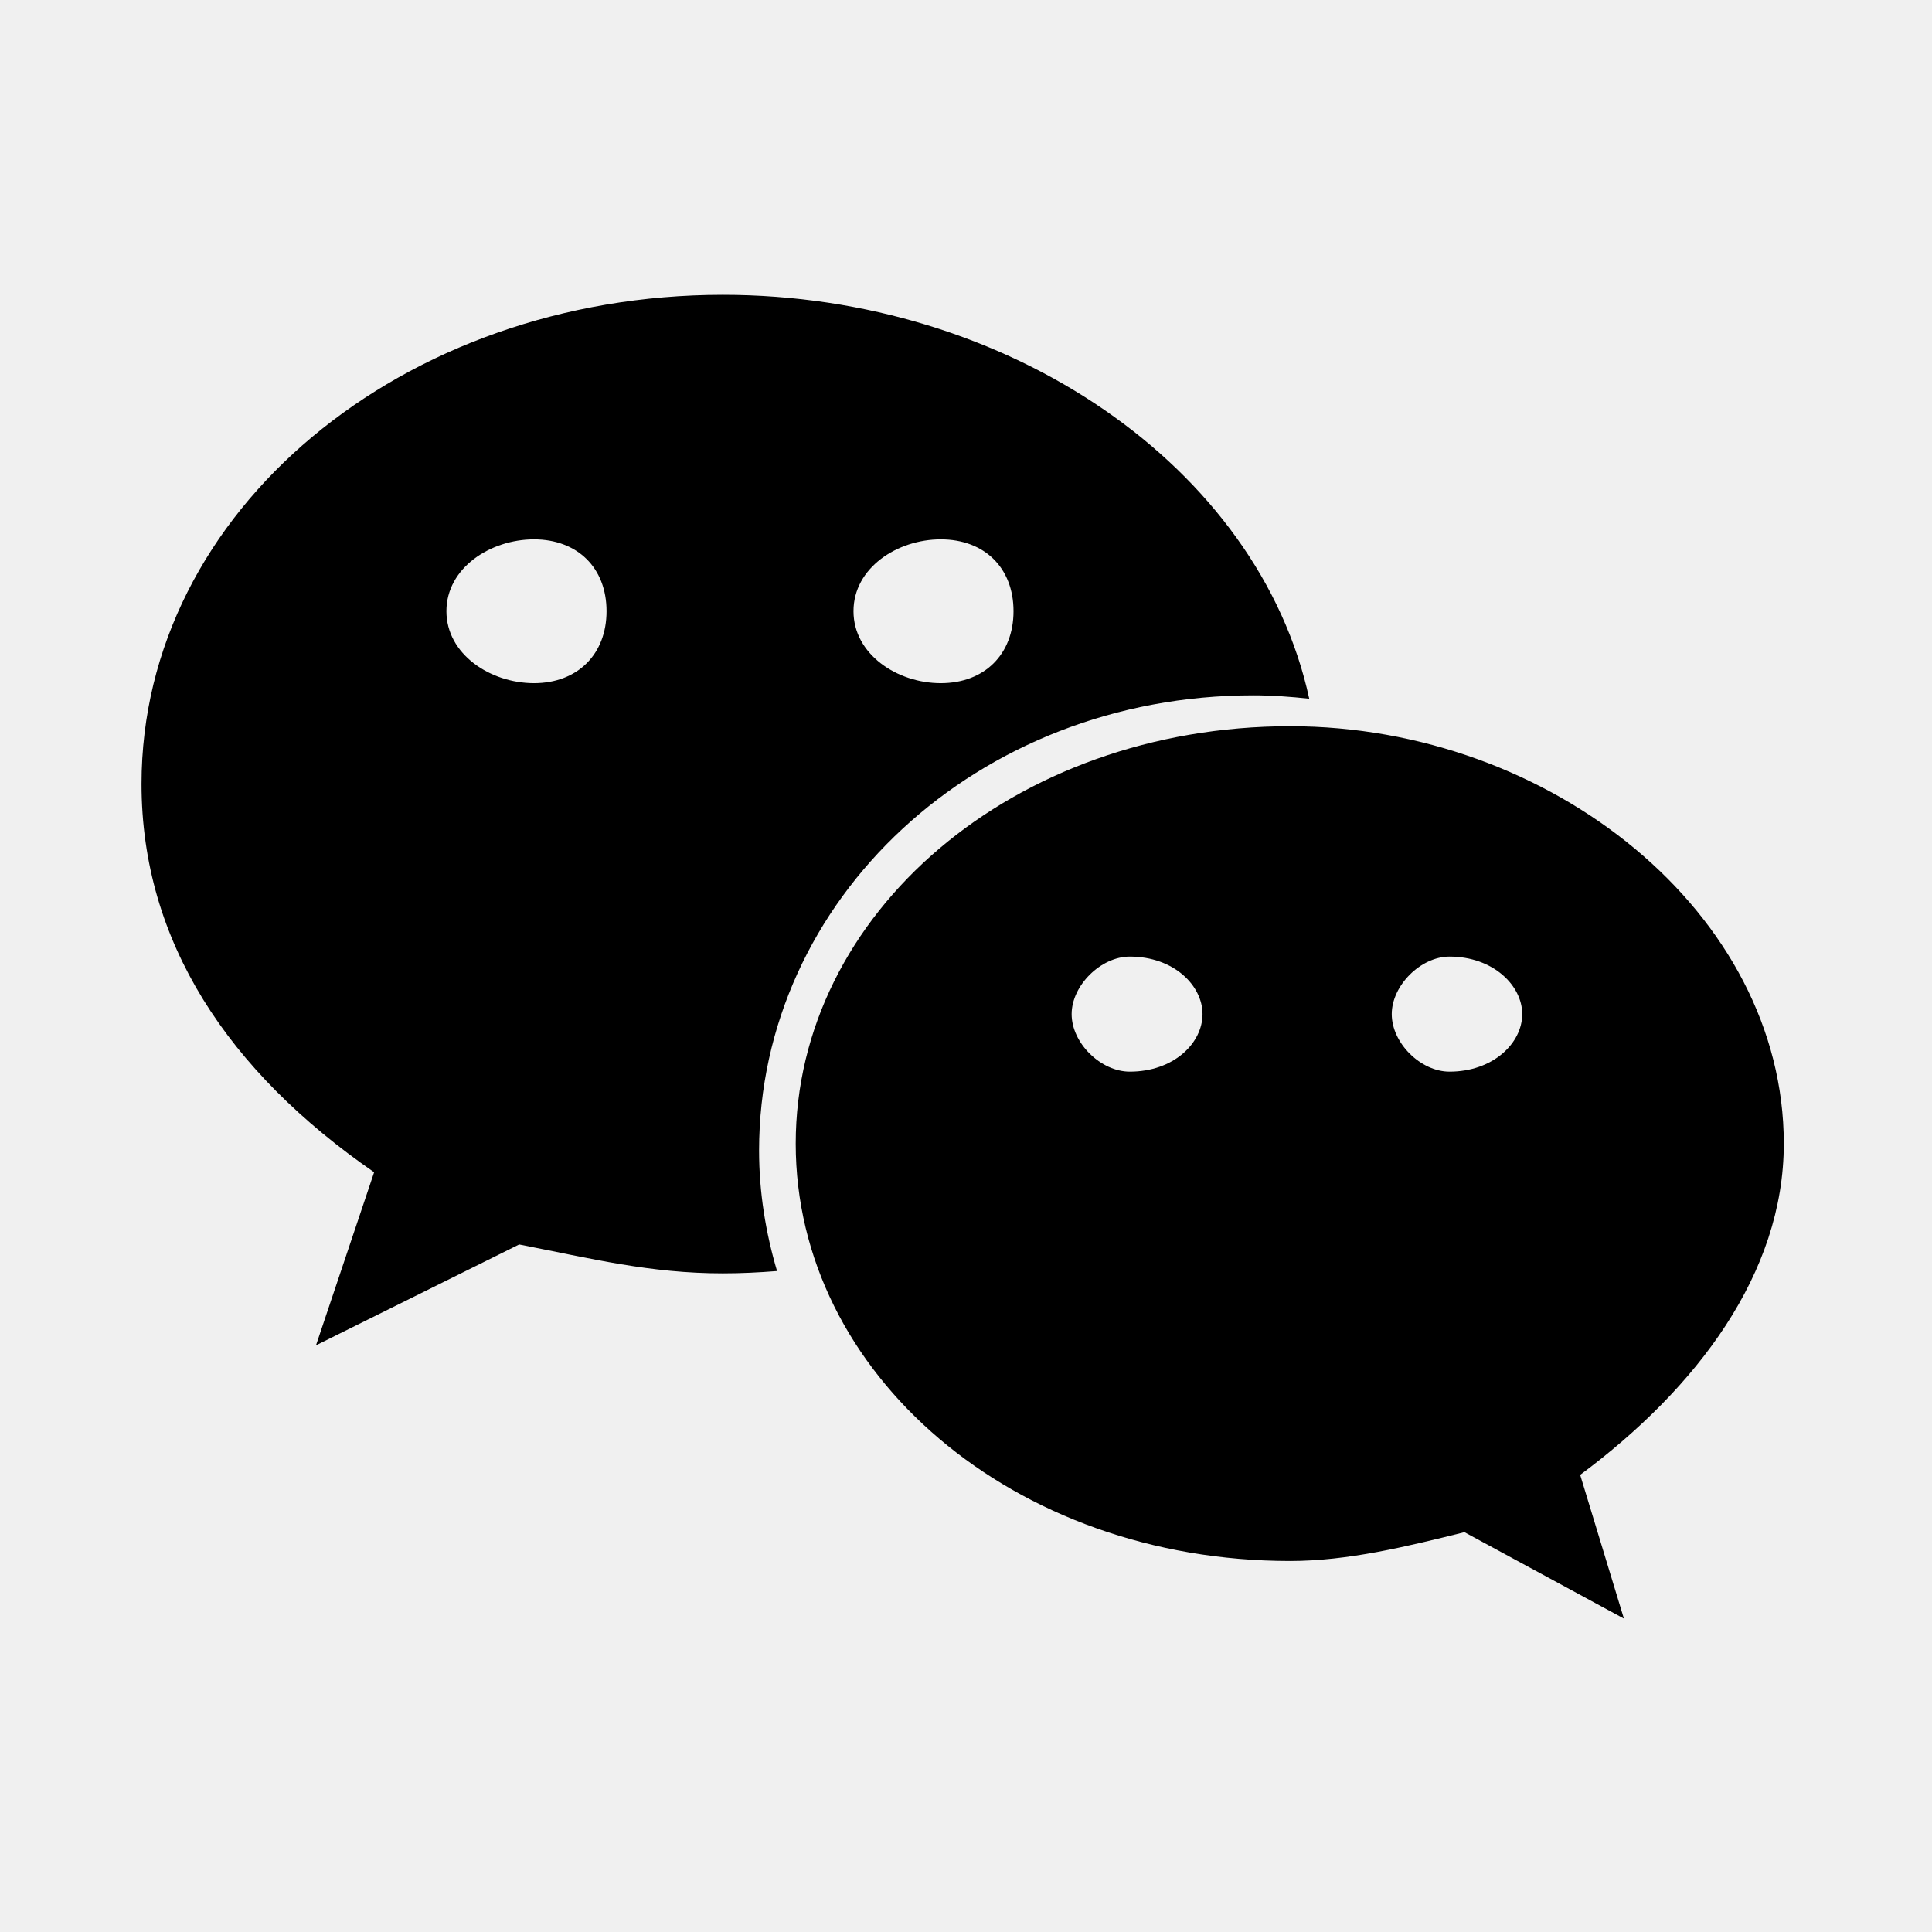
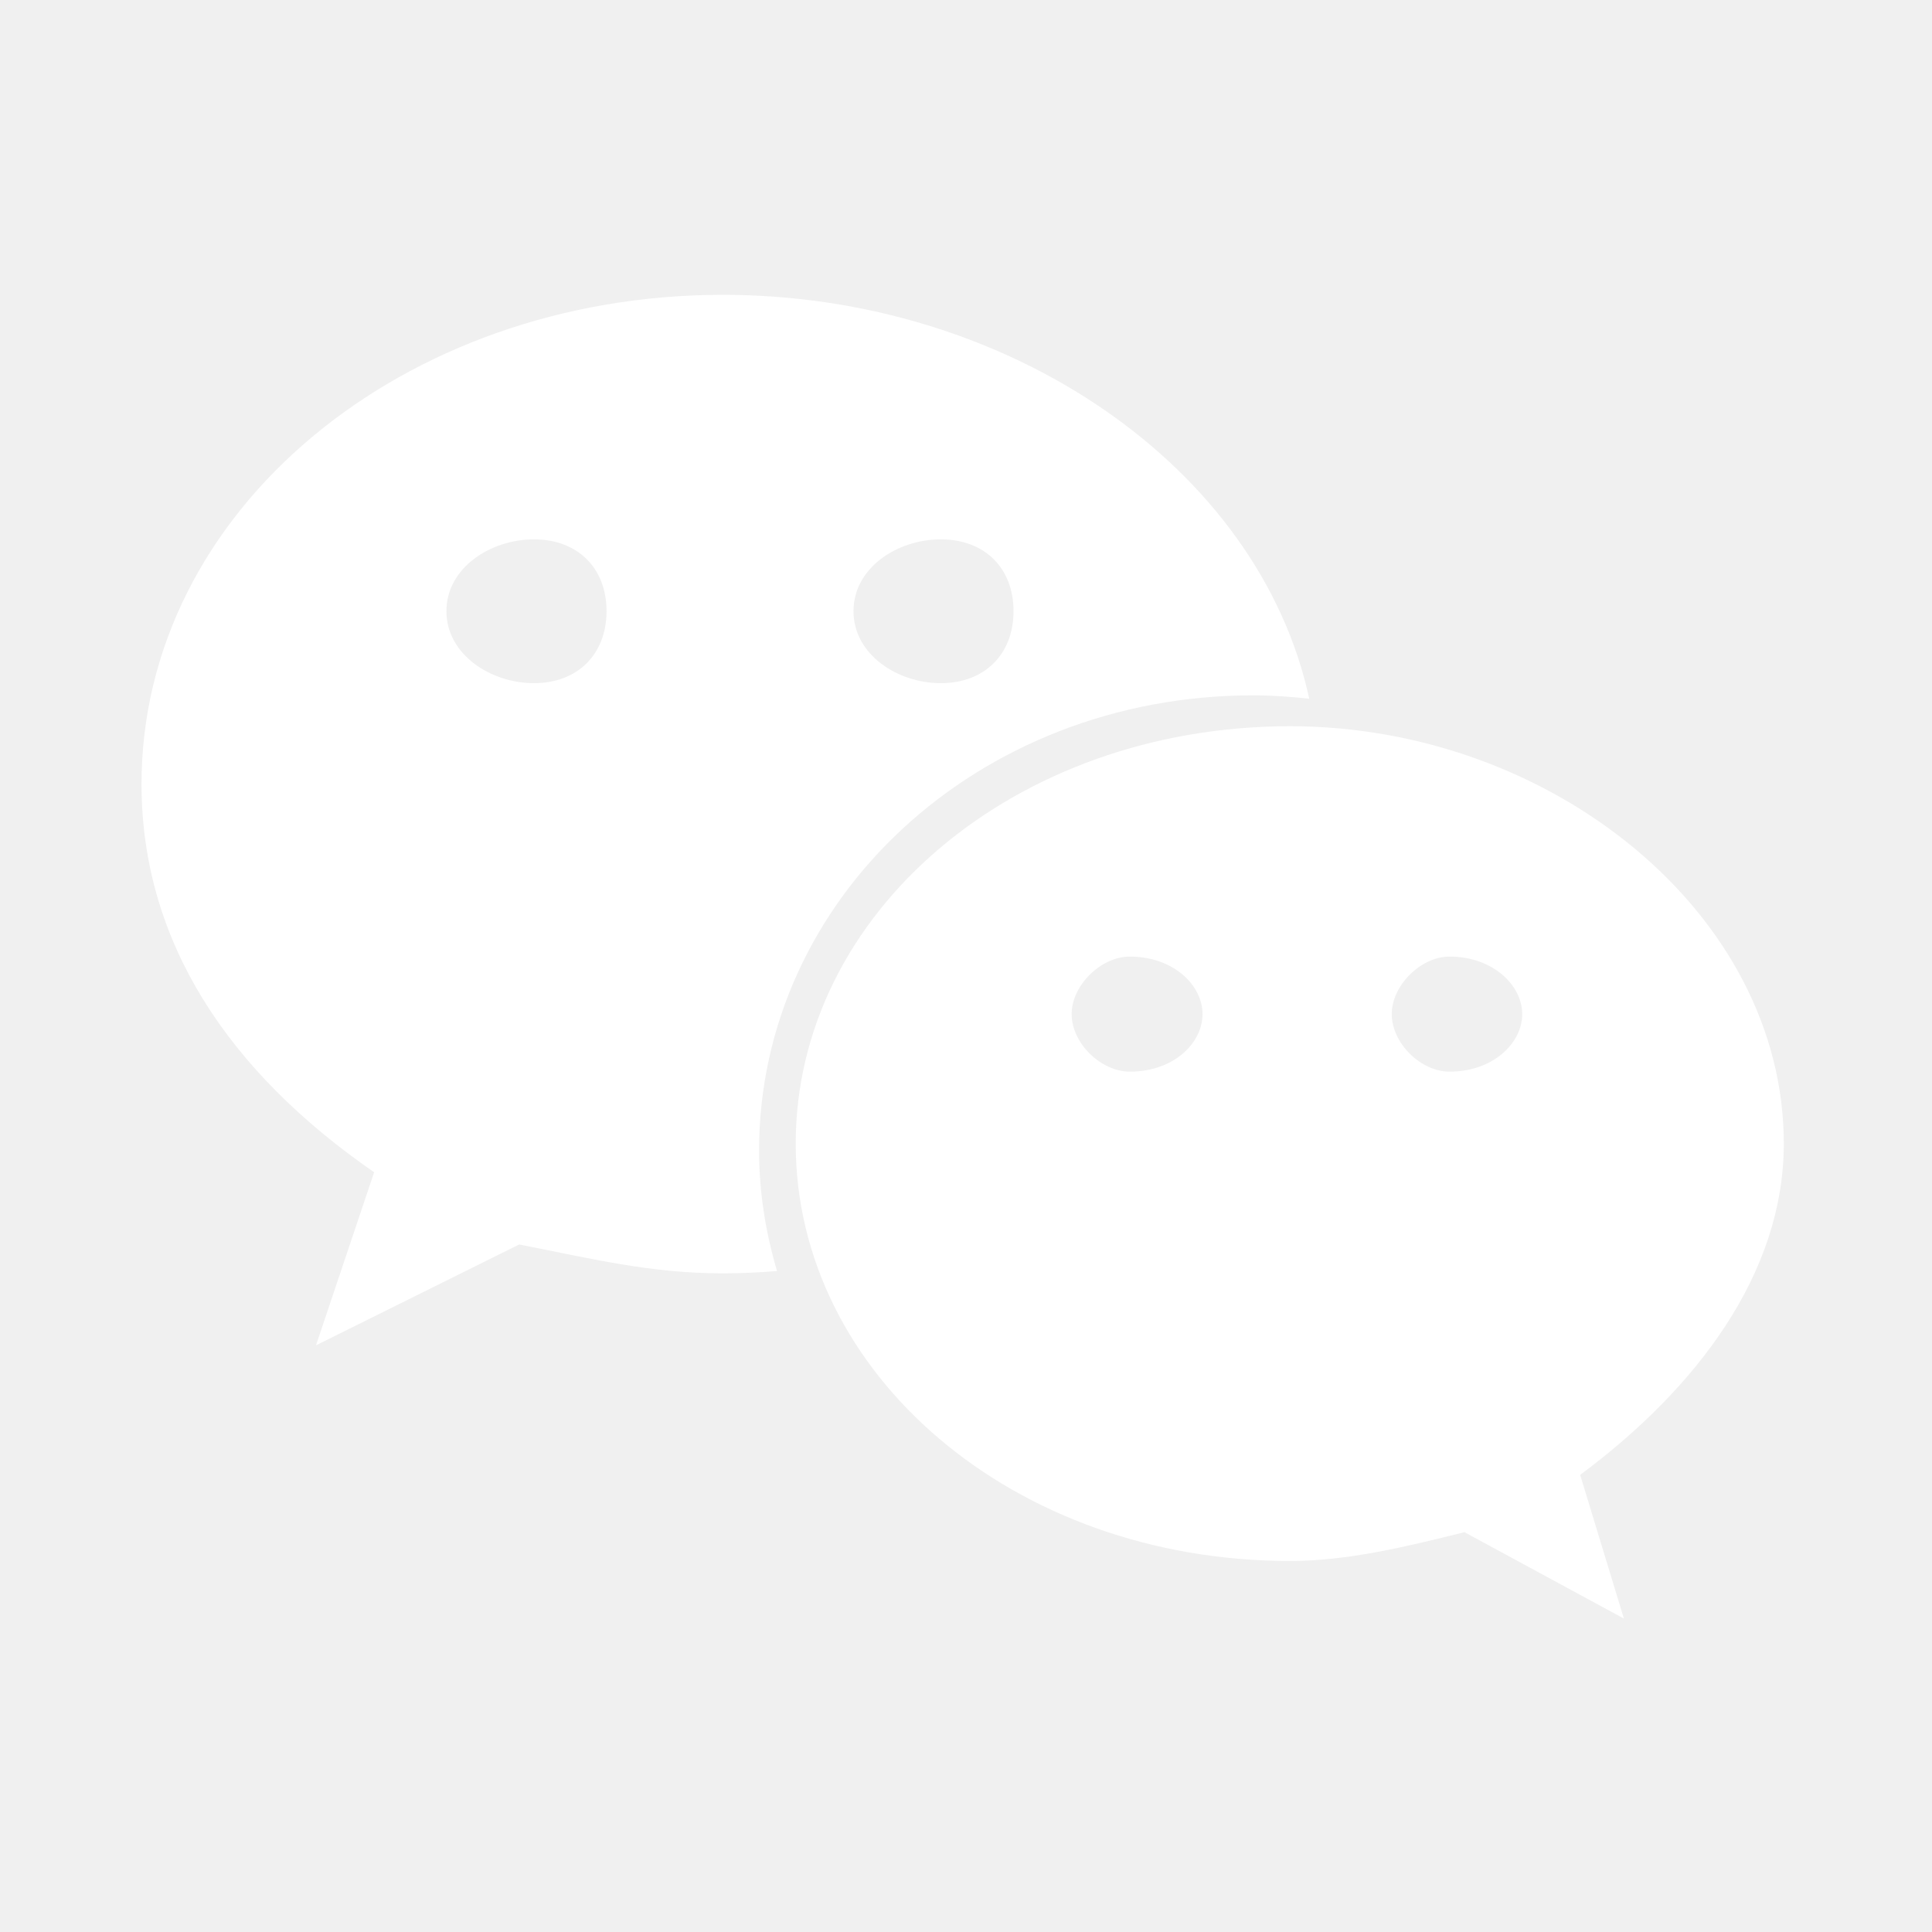
- <svg xmlns="http://www.w3.org/2000/svg" t="1688697093263" class="icon" viewBox="0 0 1024 1024" version="1.1" p-id="1489" width="200" height="200">
-   <path d="M664.25 368.542c10.015 0 19.892 0.733 29.673 1.796-26.648-122.81-159.358-214.078-310.826-214.078-169.353 0-308.086 114.233-308.086 259.274 0 83.708 46.165 152.46 123.282 205.785l-30.809 91.73 107.689-53.455c38.558 7.537 69.46 15.309 107.924 15.309 9.663 0 19.231-0.471 28.753-1.226-6.025-20.366-9.522-41.723-9.522-63.862C402.329 476.632 517.908 368.542 664.25 368.542zM498.629 285.874c23.2 0 38.557 15.12 38.557 38.062 0 22.846-15.357 38.156-38.557 38.156-23.107 0-46.261-15.31-46.261-38.156C452.368 300.994 475.523 285.874 498.629 285.874zM283.016 362.091c-23.107 0-46.403-15.31-46.403-38.156 0-22.942 23.296-38.062 46.403-38.062 23.082 0 38.463 15.12 38.463 38.062C321.479 346.782 306.098 362.091 283.016 362.091zM945.448 606.151c0-121.888-123.258-221.237-261.684-221.237-146.578 0-262.016 99.349-262.016 221.237 0 122.065 115.437 221.201 262.016 221.201 30.666 0 61.617-7.609 92.424-15.263l84.514 45.787-23.179-76.171C899.379 735.777 945.448 674.902 945.448 606.151zM598.803 567.994c-15.332 0-30.808-15.097-30.808-30.502 0-15.191 15.475-30.477 30.808-30.477 23.296 0 38.558 15.286 38.558 30.477C637.362 552.897 622.099 567.994 598.803 567.994zM768.251 567.994c-15.213 0-30.595-15.097-30.595-30.502 0-15.191 15.381-30.477 30.595-30.477 23.107 0 38.558 15.286 38.558 30.477C806.809 552.897 791.358 567.994 768.251 567.994z" p-id="1490" />
+ <svg xmlns="http://www.w3.org/2000/svg" t="1688973159490" class="icon" viewBox="0 0 1024 1024" version="1.1" p-id="1690" width="200" height="200">
+   <path d="M664.25 368.542c10.015 0 19.892 0.733 29.673 1.796-26.648-122.81-159.358-214.078-310.826-214.078-169.353 0-308.086 114.233-308.086 259.274 0 83.708 46.165 152.46 123.282 205.785l-30.809 91.73 107.689-53.455c38.558 7.537 69.46 15.309 107.924 15.309 9.663 0 19.231-0.471 28.753-1.226-6.025-20.366-9.522-41.723-9.522-63.862C402.329 476.632 517.908 368.542 664.25 368.542zM498.629 285.874c23.2 0 38.557 15.12 38.557 38.062 0 22.846-15.357 38.156-38.557 38.156-23.107 0-46.261-15.31-46.261-38.156C452.368 300.994 475.523 285.874 498.629 285.874zM283.016 362.091c-23.107 0-46.403-15.31-46.403-38.156 0-22.942 23.296-38.062 46.403-38.062 23.082 0 38.463 15.12 38.463 38.062C321.479 346.782 306.098 362.091 283.016 362.091zM945.448 606.151c0-121.888-123.258-221.237-261.684-221.237-146.578 0-262.016 99.349-262.016 221.237 0 122.065 115.437 221.201 262.016 221.201 30.666 0 61.617-7.609 92.424-15.263l84.514 45.787-23.179-76.171C899.379 735.777 945.448 674.902 945.448 606.151zM598.803 567.994c-15.332 0-30.808-15.097-30.808-30.502 0-15.191 15.475-30.477 30.808-30.477 23.296 0 38.558 15.286 38.558 30.477C637.362 552.897 622.099 567.994 598.803 567.994zM768.251 567.994c-15.213 0-30.595-15.097-30.595-30.502 0-15.191 15.381-30.477 30.595-30.477 23.107 0 38.558 15.286 38.558 30.477C806.809 552.897 791.358 567.994 768.251 567.994z" p-id="1691" fill="#ffffff" />
</svg>
